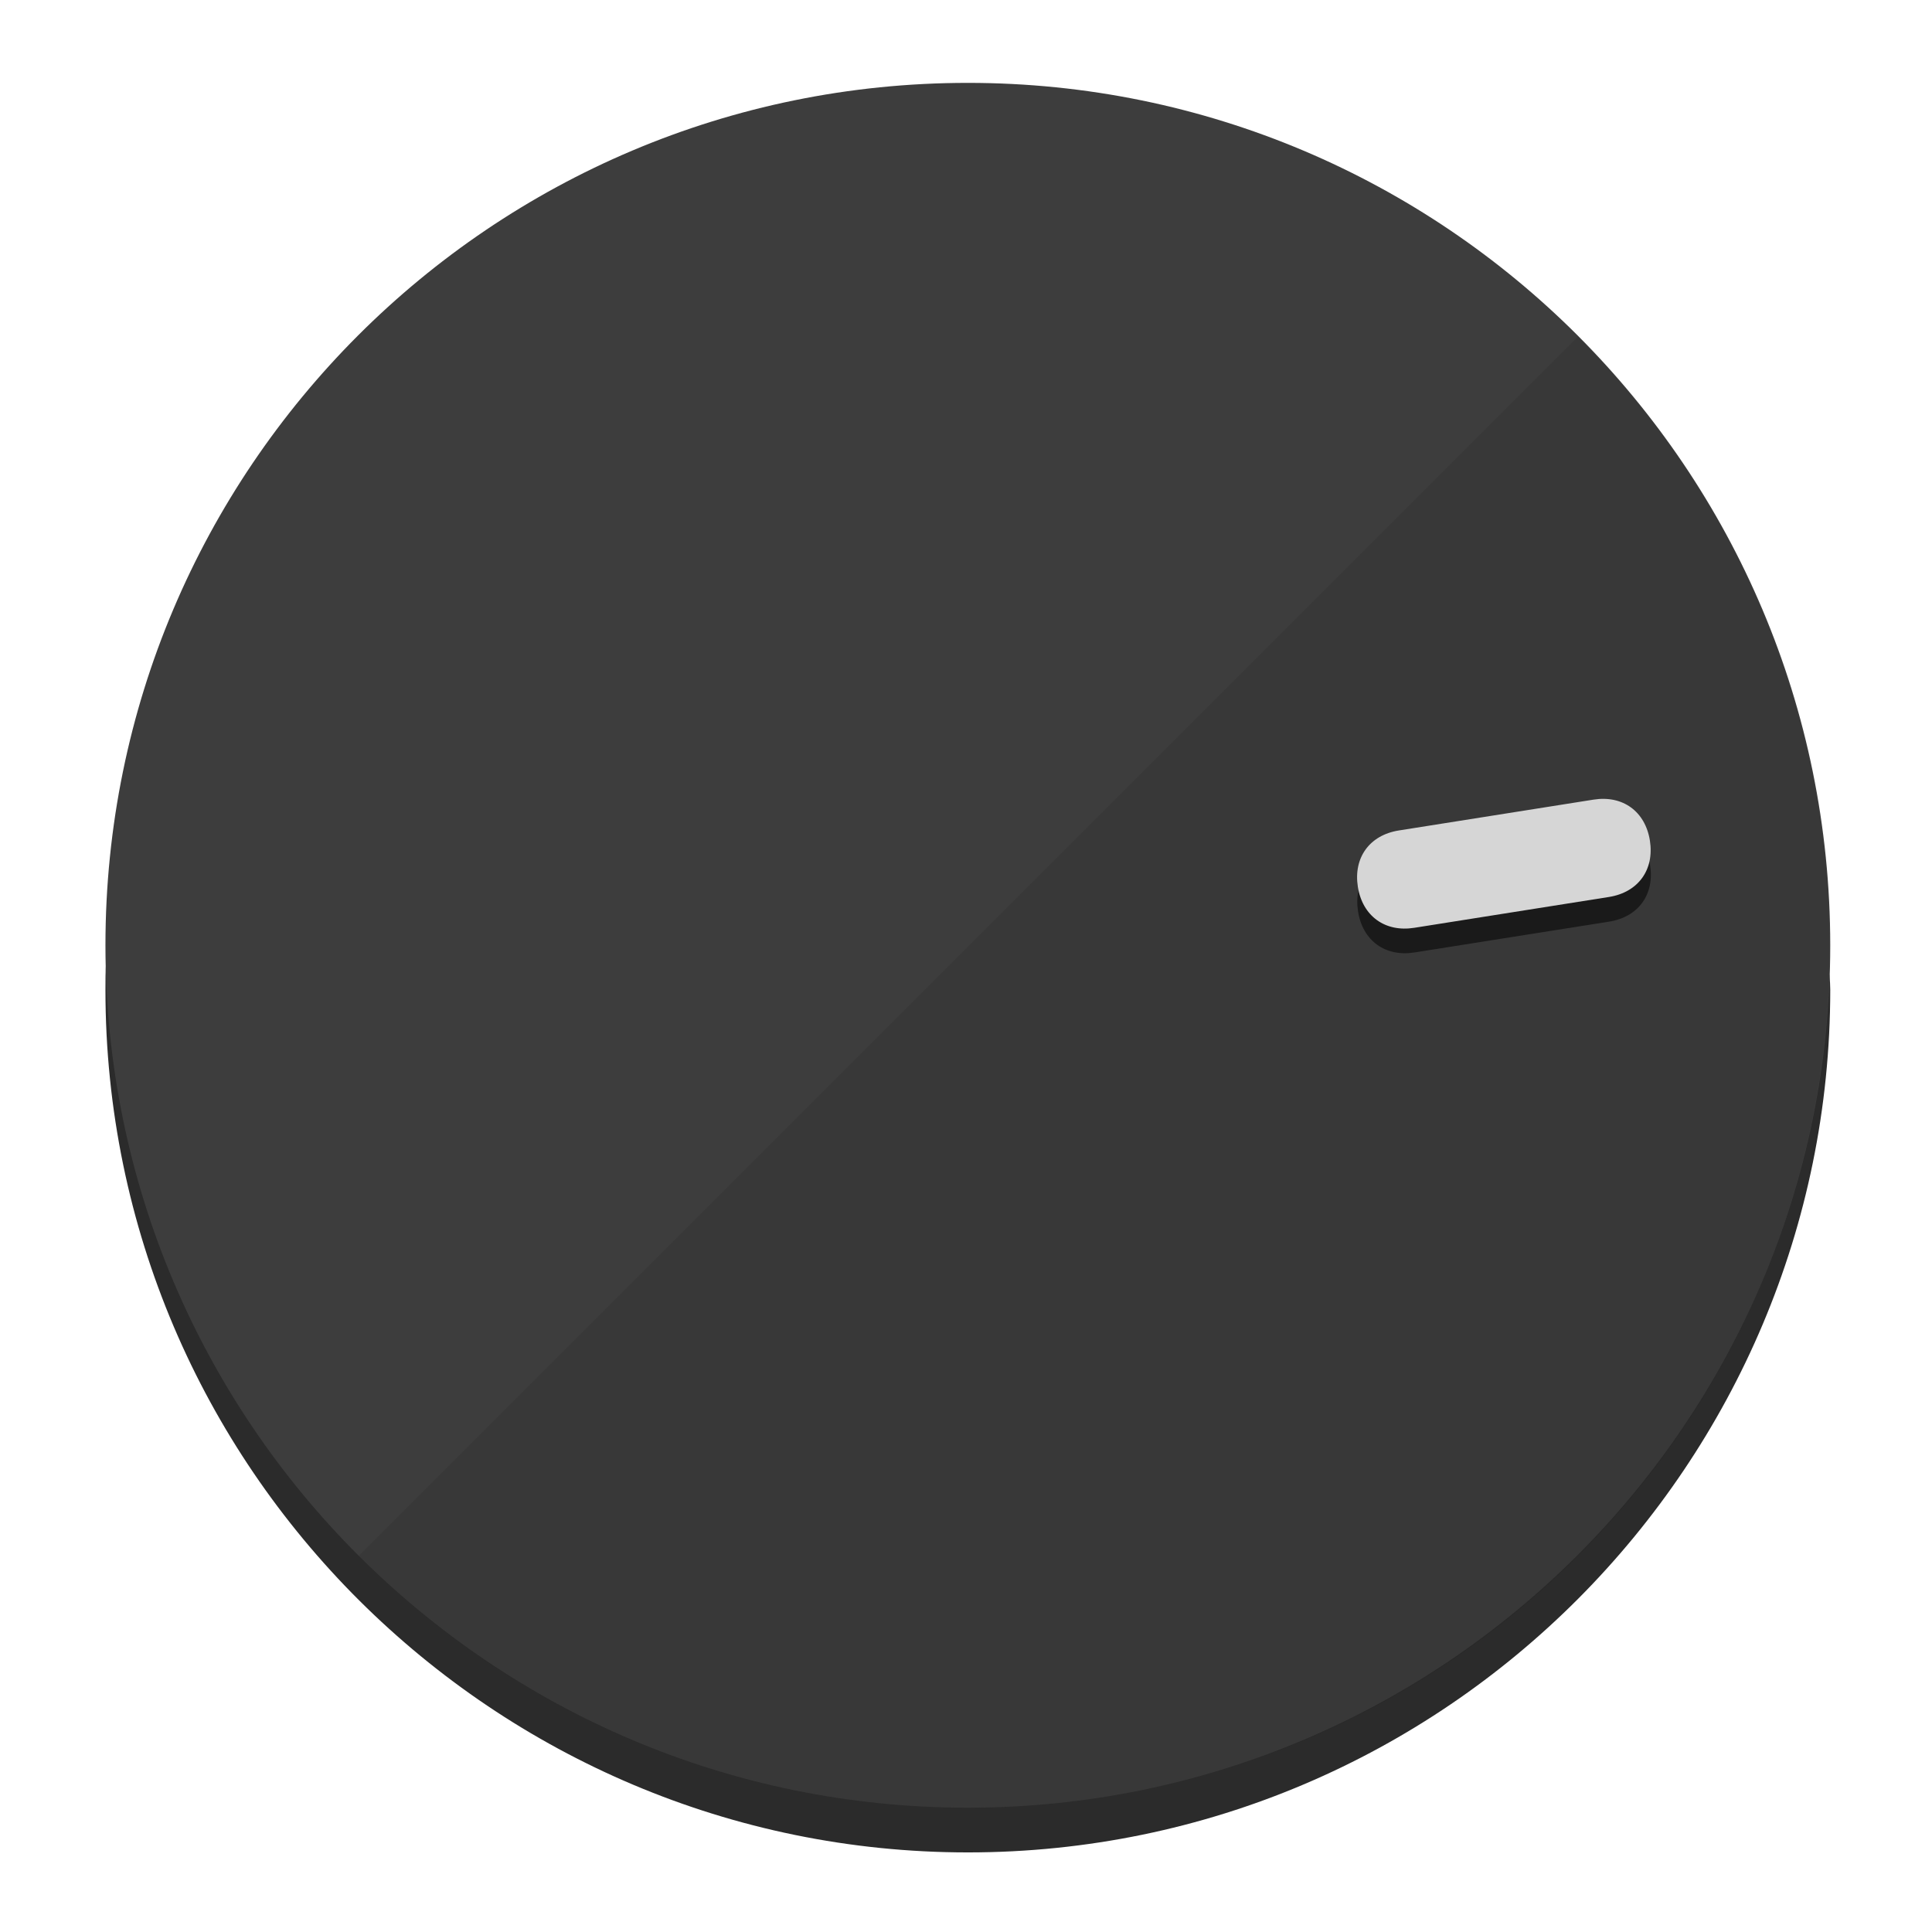
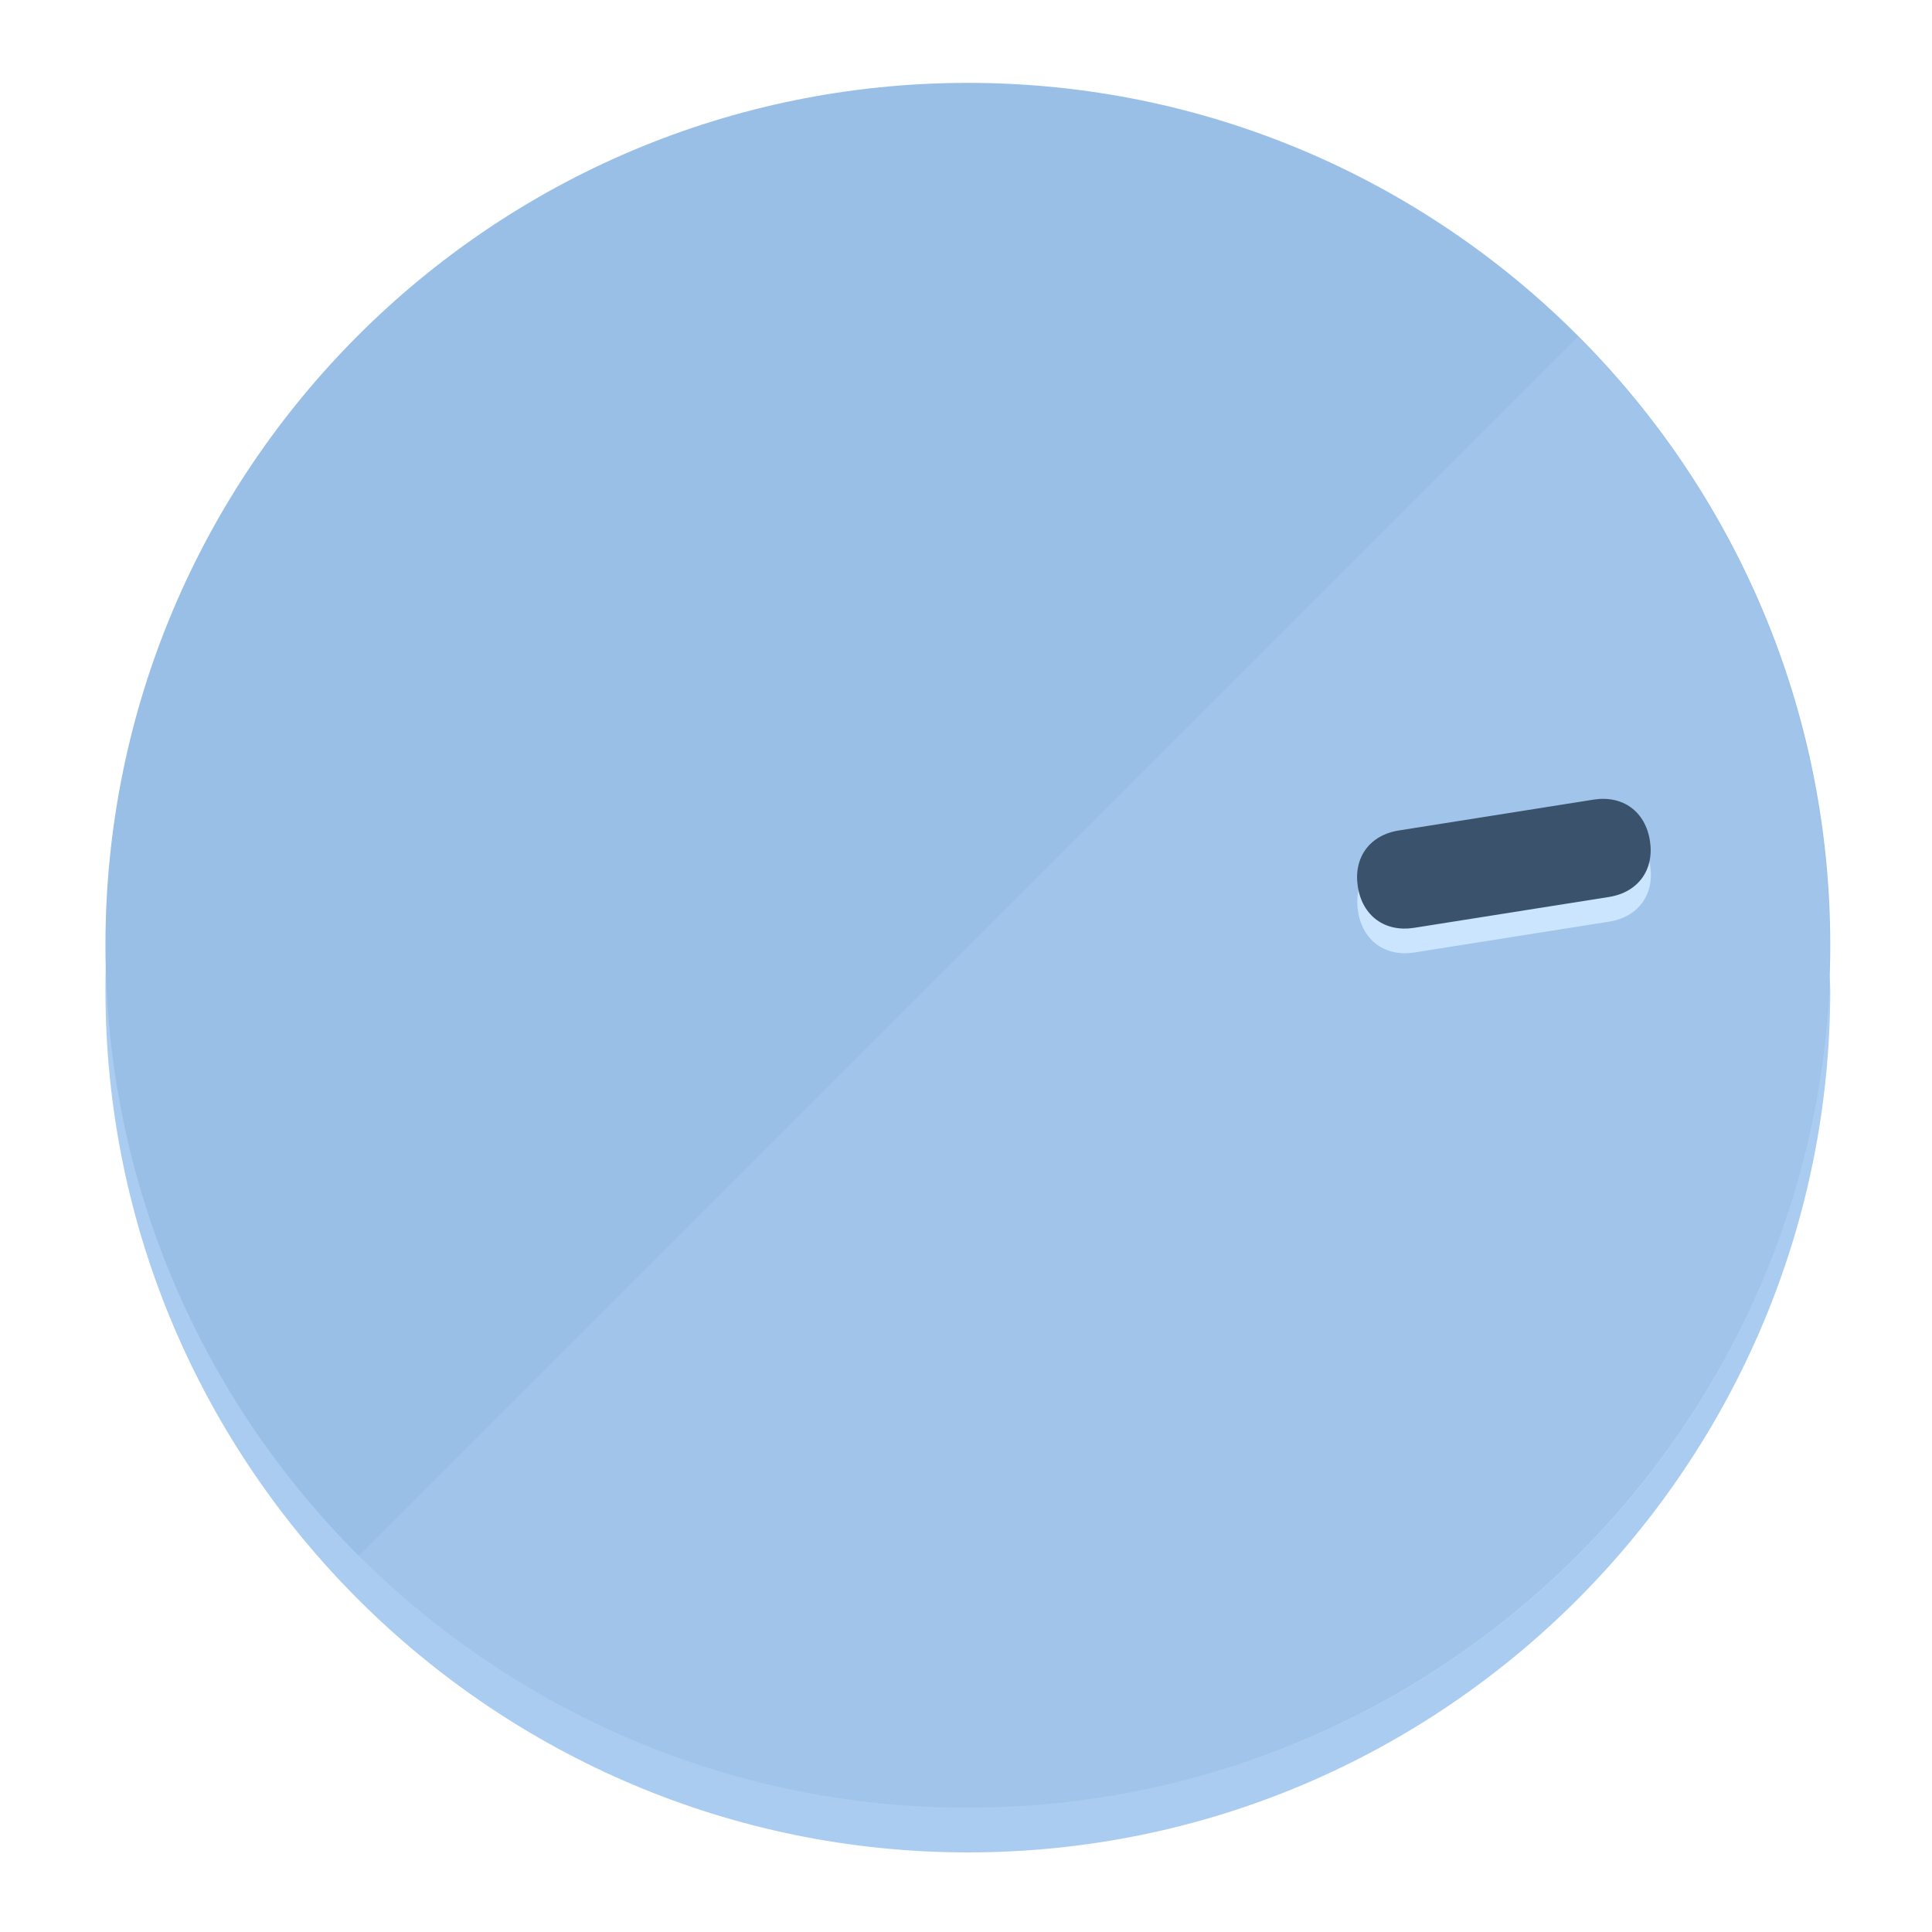
<svg xmlns="http://www.w3.org/2000/svg" height="120px" width="120px" version="1.1" id="Layer_1" viewBox="0 0 496.8 496.8" xml:space="preserve">
  <defs id="defs23" />
  <g id="g3158">
-     <path style="display:inline;fill:#2B2B2B;fill-opacity:1;stroke-width:1.584" d="m 248.875,445.92 c 116.582,0 212.89,-91.238 220.493,-205.286 0,5.069 1.267,8.87 1.267,13.939 0,121.651 -98.842,221.76 -221.76,221.76 -121.651,0 -221.76,-98.842 -221.76,-221.76 0,-5.069 0,-8.87 1.267,-13.939 7.603,114.048 103.91,205.286 220.493,205.286 z" id="path8" />
-     <circle style="display:inline;fill:#3D3D3D;fill-opacity:1;stroke-width:1.584" cx="248.875" cy="243.071" r="221.76" id="circle12" />
-     <path style="display:inline;fill:#1A1A1A;fill-opacity:0.154;stroke-width:1.587" d="m 405.744,86.606 c 86.308,86.308 86.308,227.193 0,313.5 -86.308,86.308 -227.193,86.308 -313.5,0" id="path14" />
+     <path style="display:inline;fill:#AACCF0;fill-opacity:1;stroke-width:1.584" d="m 248.875,445.92 c 116.582,0 212.89,-91.238 220.493,-205.286 0,5.069 1.267,8.87 1.267,13.939 0,121.651 -98.842,221.76 -221.76,221.76 -121.651,0 -221.76,-98.842 -221.76,-221.76 0,-5.069 0,-8.87 1.267,-13.939 7.603,114.048 103.91,205.286 220.493,205.286 z" id="path8" />
+     <circle style="display:inline;fill:#9ABFE6;fill-opacity:1;stroke-width:1.584" cx="248.875" cy="243.071" r="221.76" id="circle12" />
+     <path style="display:inline;fill:#CCE5FF;fill-opacity:0.154;stroke-width:1.587" d="m 405.744,86.606 c 86.308,86.308 86.308,227.193 0,313.5 -86.308,86.308 -227.193,86.308 -313.5,0" id="path14" />
  </g>
  <g id="g3198">
    <circle style="display:none;fill:#000000;fill-opacity:0;stroke-width:1.584" cx="279.452" cy="-207.304" r="221.76" id="circle12-3" transform="rotate(81)" />
-     <path style="display:inline;fill:#1A1A1A;fill-opacity:1;stroke-width:1.584" d="m 363.714,244.919 c -7.51,1.189 -13.309,-3.024 -14.498,-10.534 v 0 c -1.189,-7.51 3.024,-13.309 10.534,-14.498 l 50.064,-7.929 c 7.51,-1.189 13.309,3.024 14.498,10.534 v 0 c 1.189,7.51 -3.024,13.309 -10.534,14.498 z" id="path3789" />
-     <path style="display:inline;fill:#D6D6D6;stroke-width:1.584" d="m 363.662,238.58 c -7.51,1.189 -13.309,-3.024 -14.498,-10.534 v 0 c -1.189,-7.51 3.024,-13.309 10.534,-14.498 l 50.064,-7.929 c 7.51,-1.189 13.309,3.024 14.498,10.534 v 0 c 1.189,7.51 -3.024,13.309 -10.534,14.498 z" id="path915" />
+     <path style="display:inline;fill:#CCE5FF;fill-opacity:1;stroke-width:1.584" d="m 363.714,244.919 c -7.51,1.189 -13.309,-3.024 -14.498,-10.534 v 0 c -1.189,-7.51 3.024,-13.309 10.534,-14.498 l 50.064,-7.929 c 7.51,-1.189 13.309,3.024 14.498,10.534 v 0 c 1.189,7.51 -3.024,13.309 -10.534,14.498 z" id="path3789" />
+     <path style="display:inline;fill:#3A526B;stroke-width:1.584" d="m 363.662,238.58 c -7.51,1.189 -13.309,-3.024 -14.498,-10.534 v 0 c -1.189,-7.51 3.024,-13.309 10.534,-14.498 l 50.064,-7.929 c 7.51,-1.189 13.309,3.024 14.498,10.534 v 0 c 1.189,7.51 -3.024,13.309 -10.534,14.498 z" id="path915" />
  </g>
</svg>
